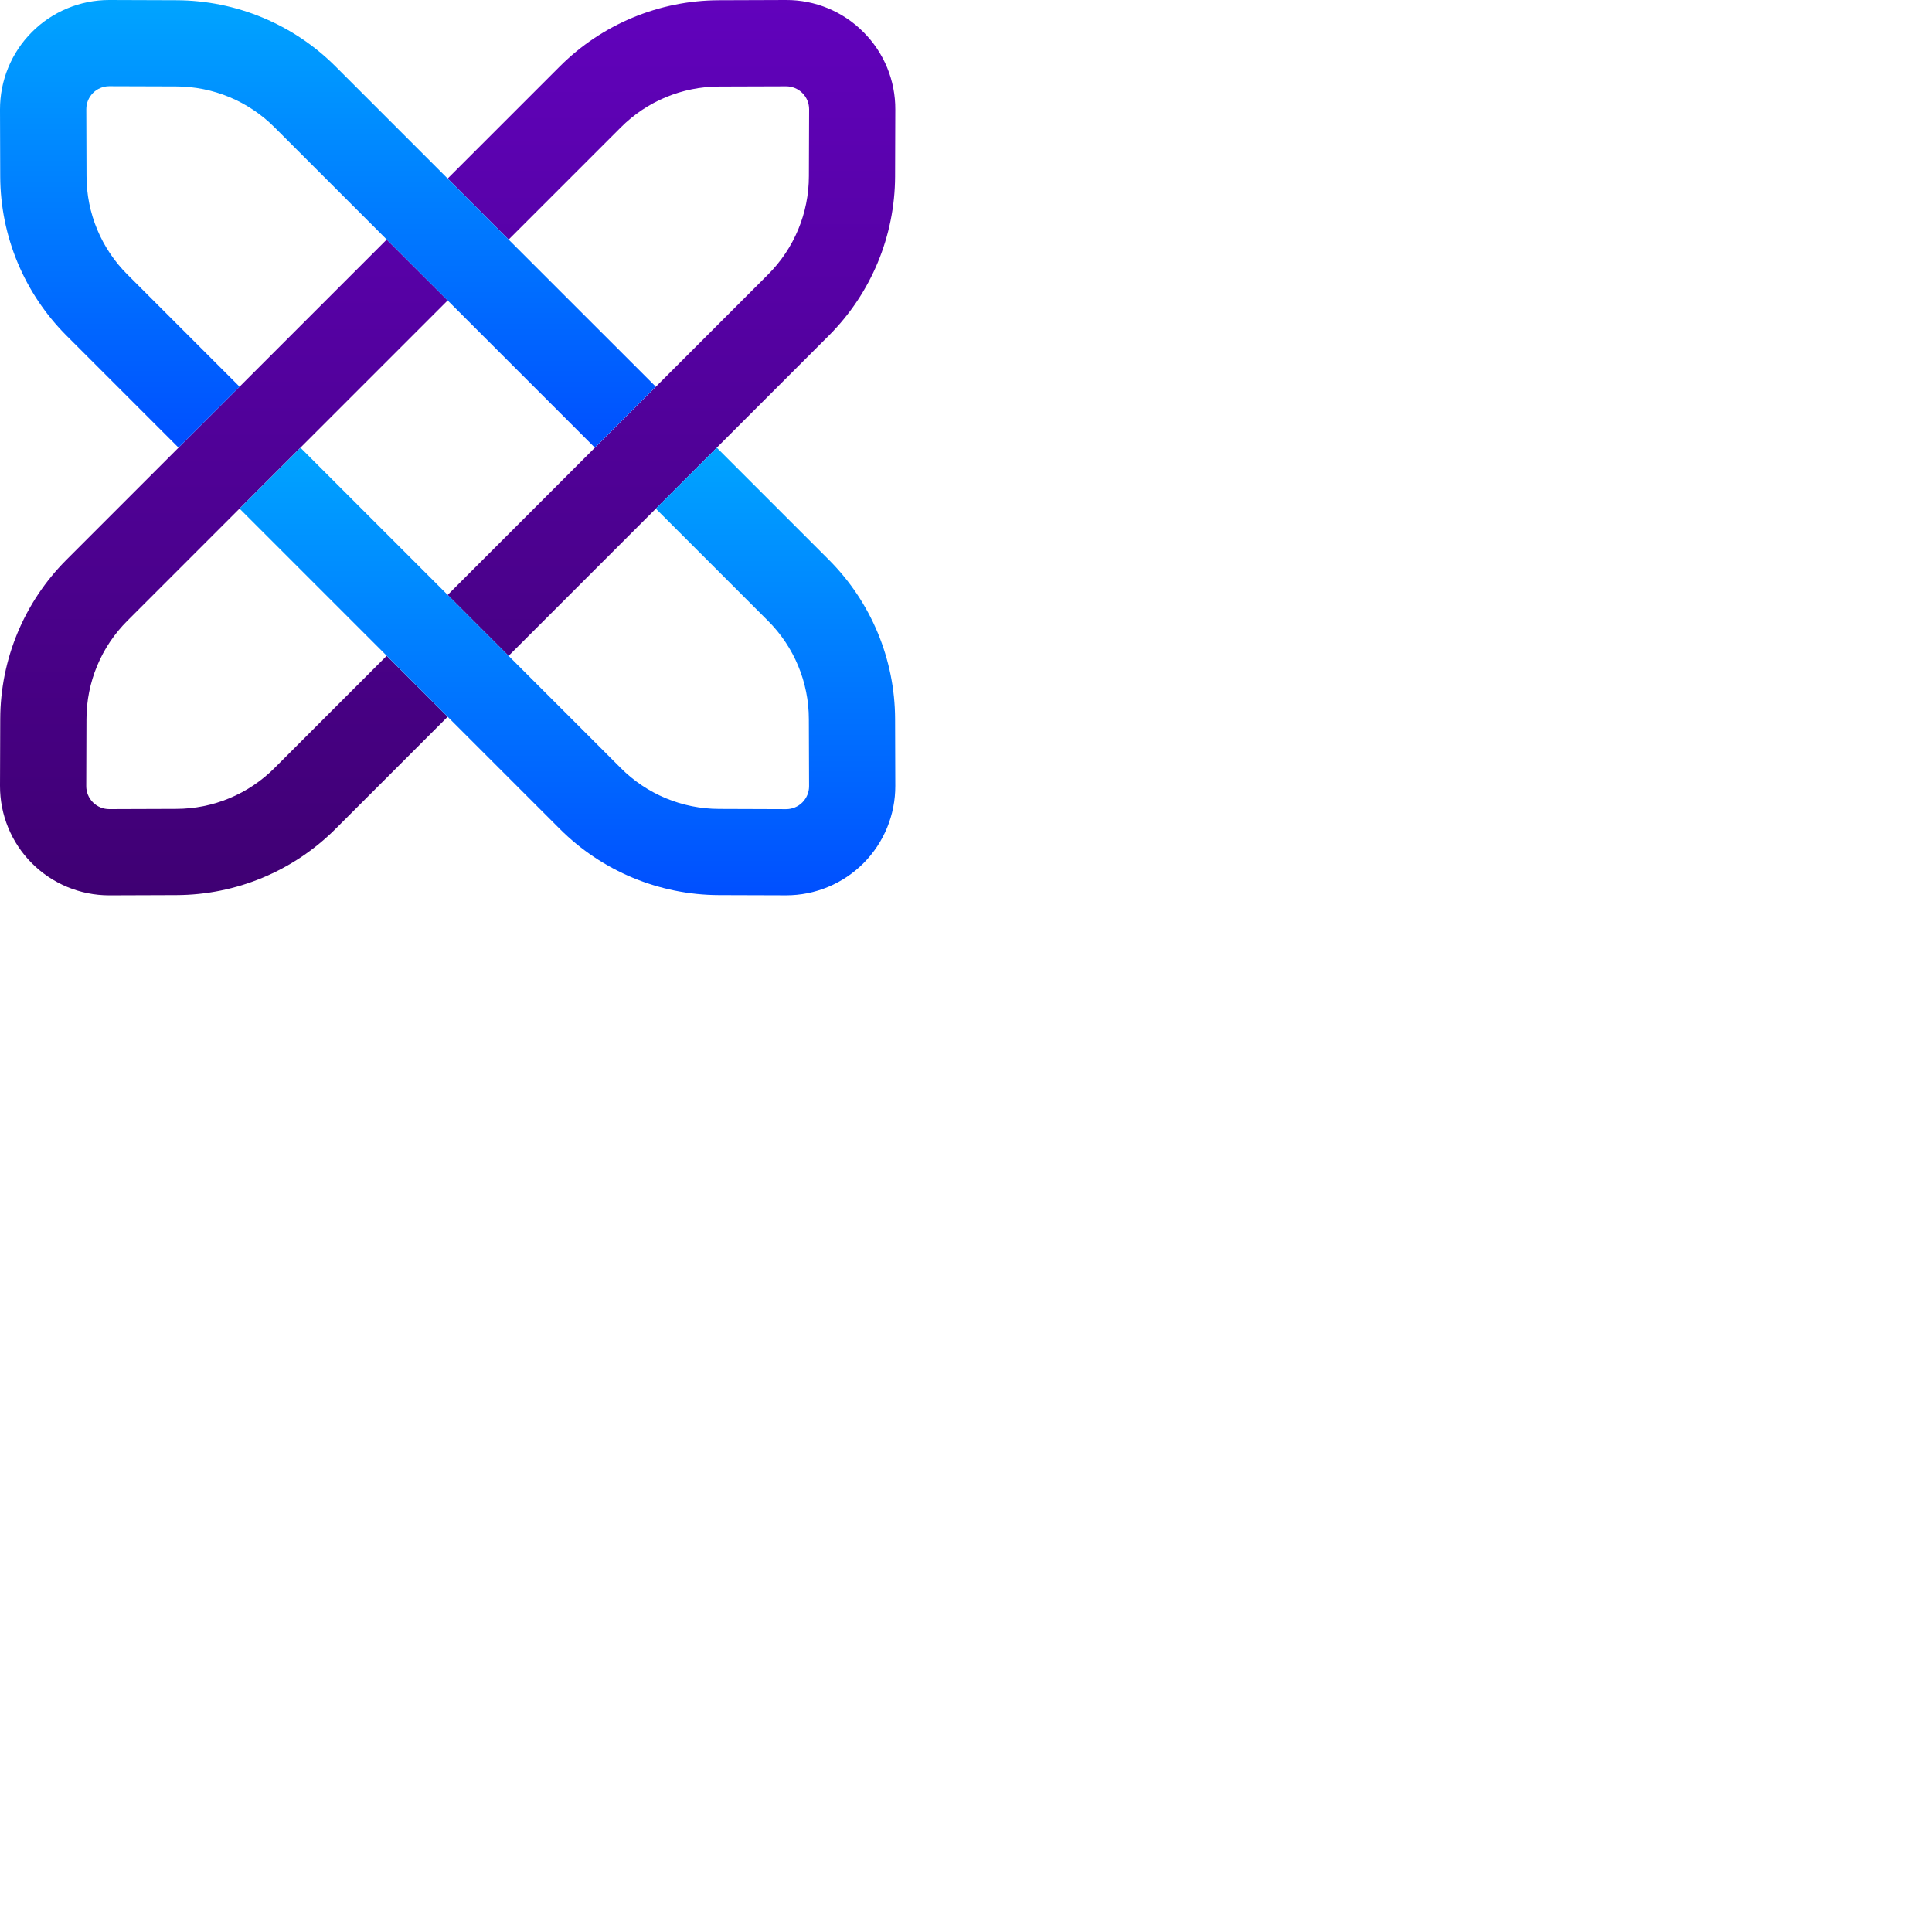
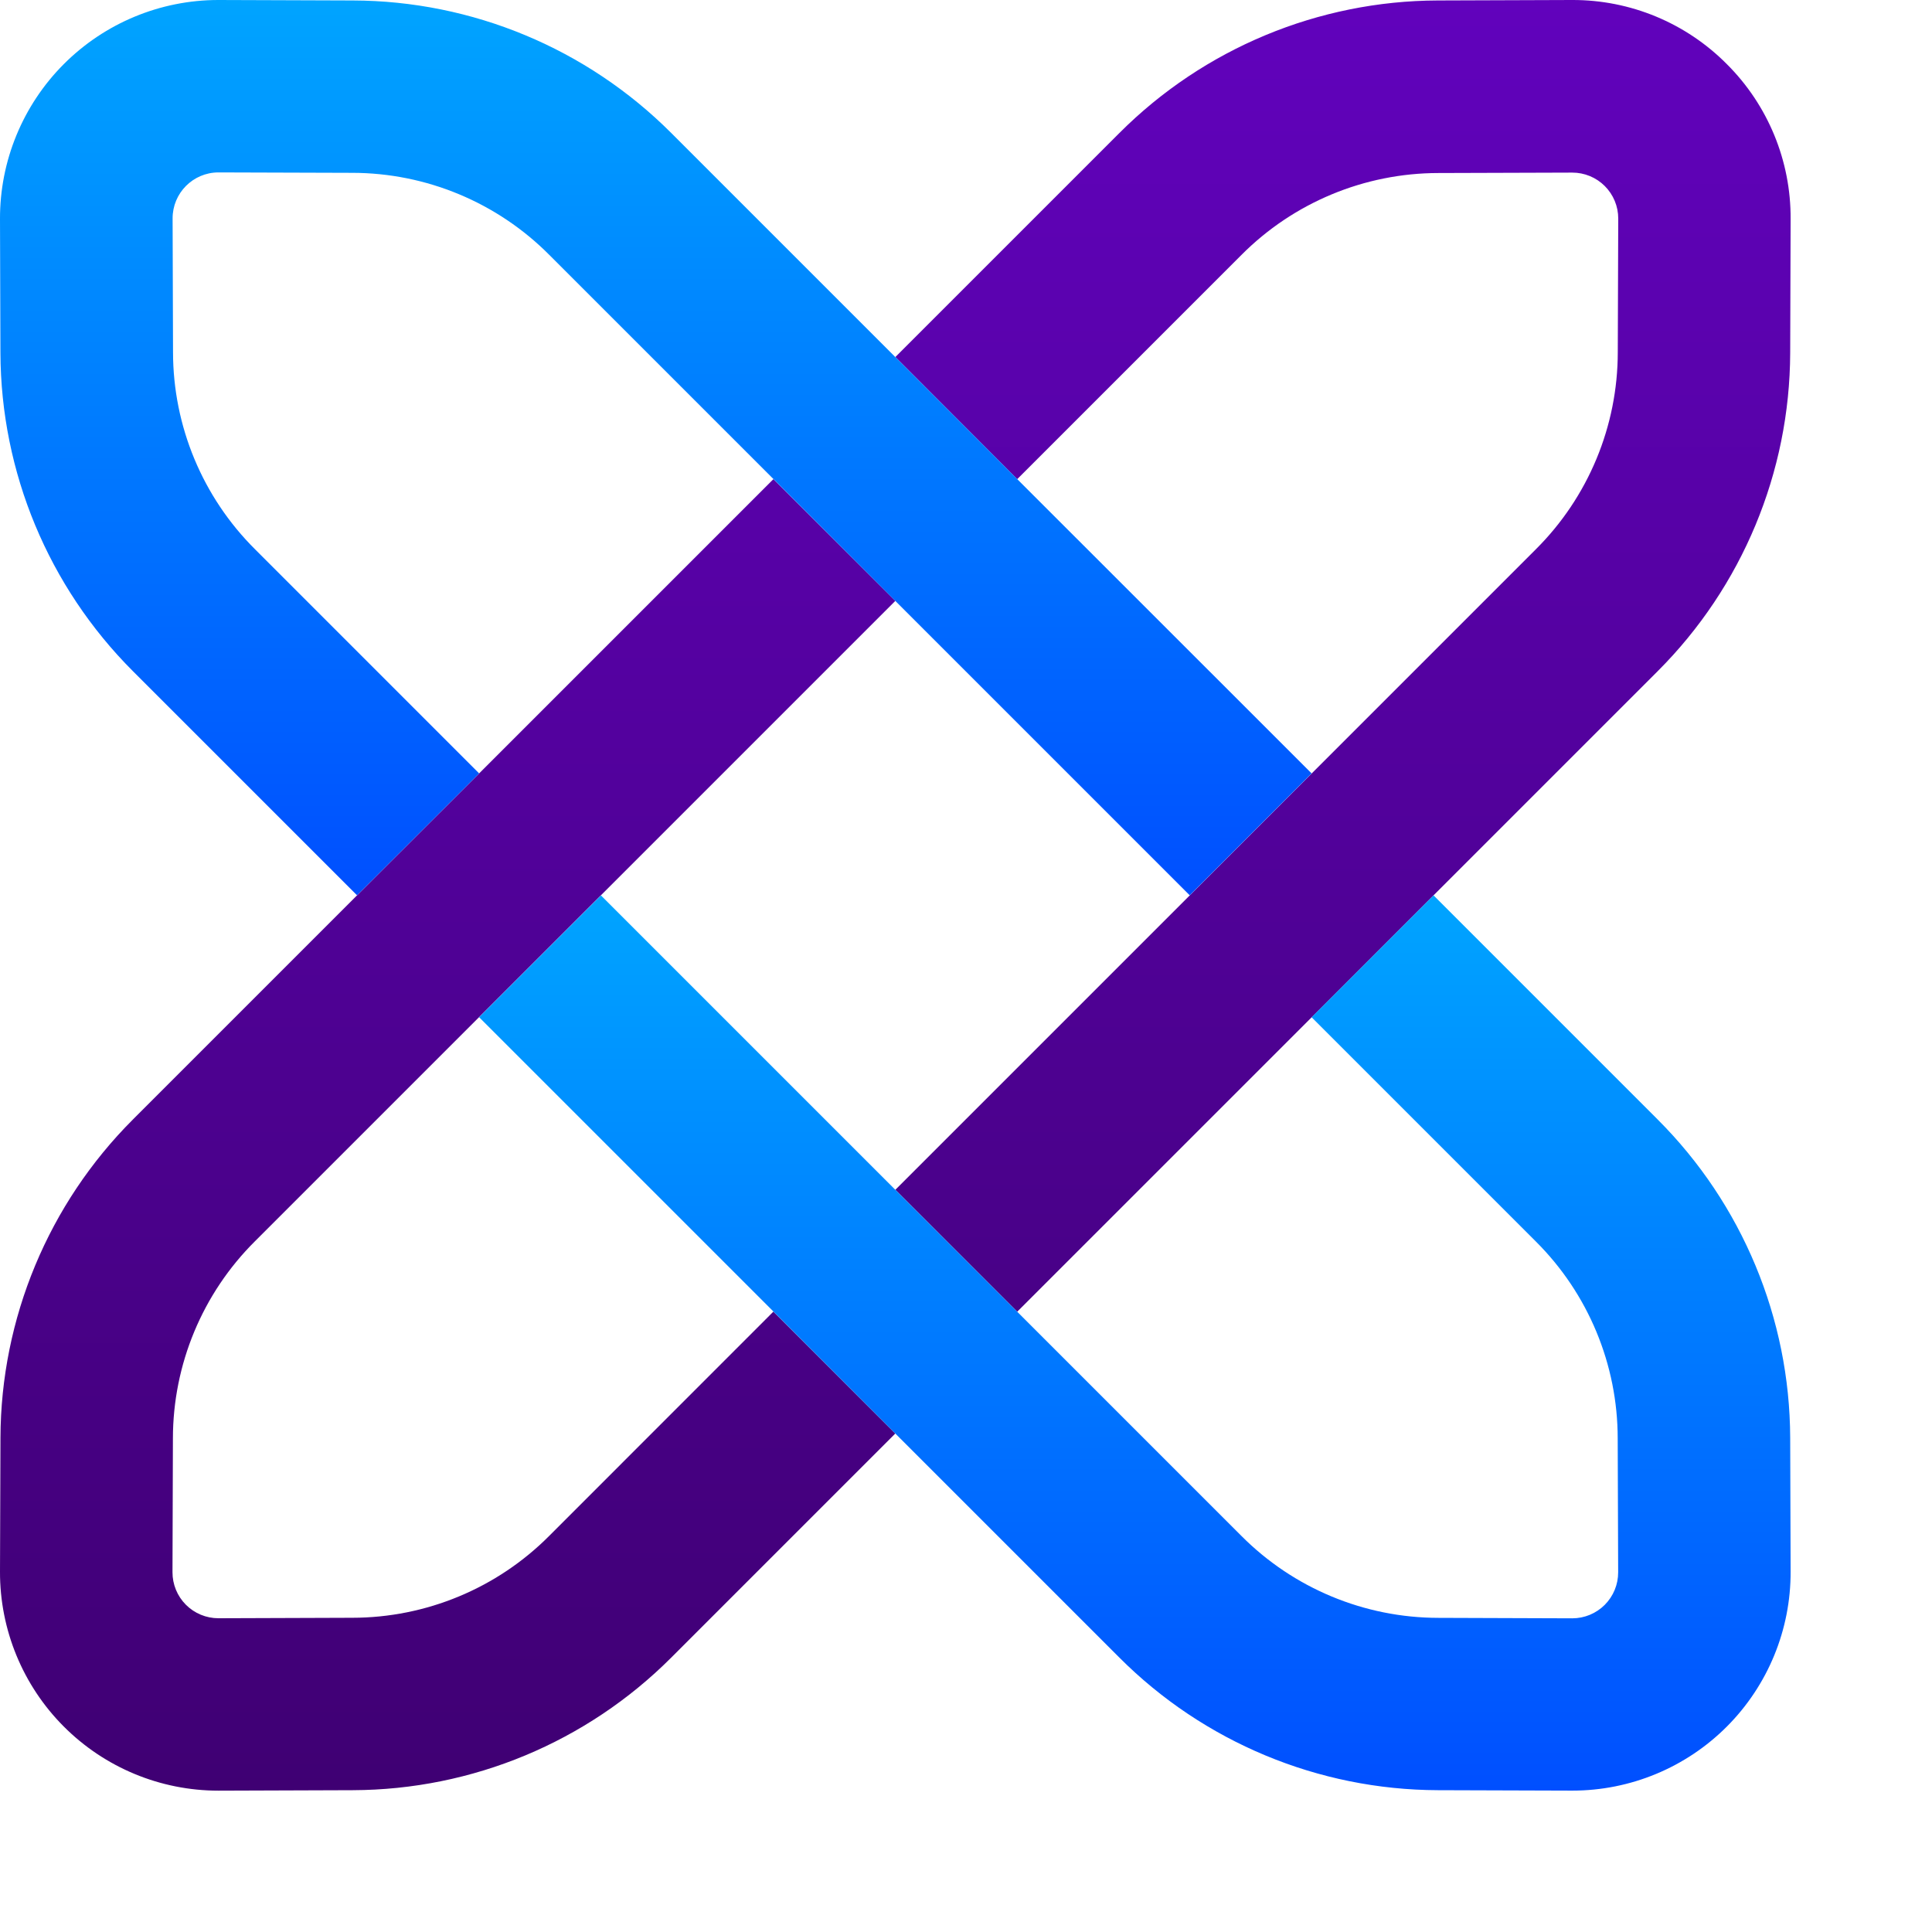
- <svg xmlns="http://www.w3.org/2000/svg" xmlns:xlink="http://www.w3.org/1999/xlink" viewBox="0 0 1000 1000">
+ <svg xmlns="http://www.w3.org/2000/svg" xmlns:xlink="http://www.w3.org/1999/xlink" viewBox="0 0 500 500" height="150" width="150">
  <defs>
    <style>
            .cls-1{fill:url(#linear-gradient);}.cls-2{fill:url(#linear-gradient-2);}.cls-3{fill:url(#linear-gradient-3);}</style>
    <linearGradient id="linear-gradient" x1="231.71" y1="463.42" x2="231.71" gradientUnits="userSpaceOnUse">
      <stop offset="0" stop-color="#3f0073" />
      <stop offset="1" stop-color="#6102bc" />
    </linearGradient>
    <linearGradient id="linear-gradient-2" x1="169.73" y1="231.71" x2="169.73" gradientUnits="userSpaceOnUse">
      <stop offset="0" stop-color="#004fff" />
      <stop offset="1" stop-color="#00a4ff" />
    </linearGradient>
    <linearGradient id="linear-gradient-3" x1="293.69" y1="463.41" x2="293.69" y2="231.71" xlink:href="#linear-gradient-2" />
  </defs>
  <g id="Layer_2" data-name="Layer 2">
    <g id="Layer_1-2" data-name="Layer 1">
      <path class="cls-1" d="M142.15,397.47a72,72,0,0,1-51,21.21l-34.62.12h0a11.88,11.88,0,0,1-11.89-11.93l.11-34.62a72,72,0,0,1,21.22-51l58-58,31.55-31.55,76.2-76.2L200.16,124,124,200.16,92.41,231.71l-58,58A117,117,0,0,0,.12,372.1L0,406.73a56.51,56.51,0,0,0,56.5,56.69h.2l34.62-.12A117,117,0,0,0,173.7,429l58-58-31.55-31.55ZM446.86,16.55A56.09,56.09,0,0,0,406.92,0h-.2L372.1.12A117,117,0,0,0,289.72,34.4l-58,58L263.26,124l58-58a72,72,0,0,1,51-21.22l34.62-.11h0A11.88,11.88,0,0,1,418.8,56.55l-.12,34.62a72,72,0,0,1-21.22,51l-58,58-31.55,31.55-76.2,76.2,31.54,31.55,76.21-76.2L371,231.71l58-58A117,117,0,0,0,463.3,91.32l.11-34.62A56.09,56.09,0,0,0,446.86,16.55Z" />
      <path class="cls-2" d="M66,142.15a72,72,0,0,1-21.22-51l-.11-34.62A11.88,11.88,0,0,1,56.51,44.62h0l34.63.11a72,72,0,0,1,51,21.22l58,58,31.55,31.55,76.2,76.2,31.55-31.55L263.26,124,231.71,92.41l-58-58A117,117,0,0,0,91.32.12L56.69,0H56.5A56.51,56.51,0,0,0,0,56.7L.11,91.32A117.11,117.11,0,0,0,34.4,173.7l58,58L124,200.16Z" />
      <path class="cls-3" d="M463.3,372.1A117,117,0,0,0,429,289.72l-58-58-31.55,31.55,58,58a71.94,71.94,0,0,1,21.21,51l.12,34.62a11.88,11.88,0,0,1-11.89,11.93h0l-34.62-.12a72,72,0,0,1-51-21.21l-58-58-31.54-31.55-76.2-76.2L124,263.26l76.2,76.2L231.71,371l58,58A117,117,0,0,0,372.1,463.3l34.62.11h.2a56.47,56.47,0,0,0,56.49-56.69Z" />
    </g>
  </g>
</svg>
